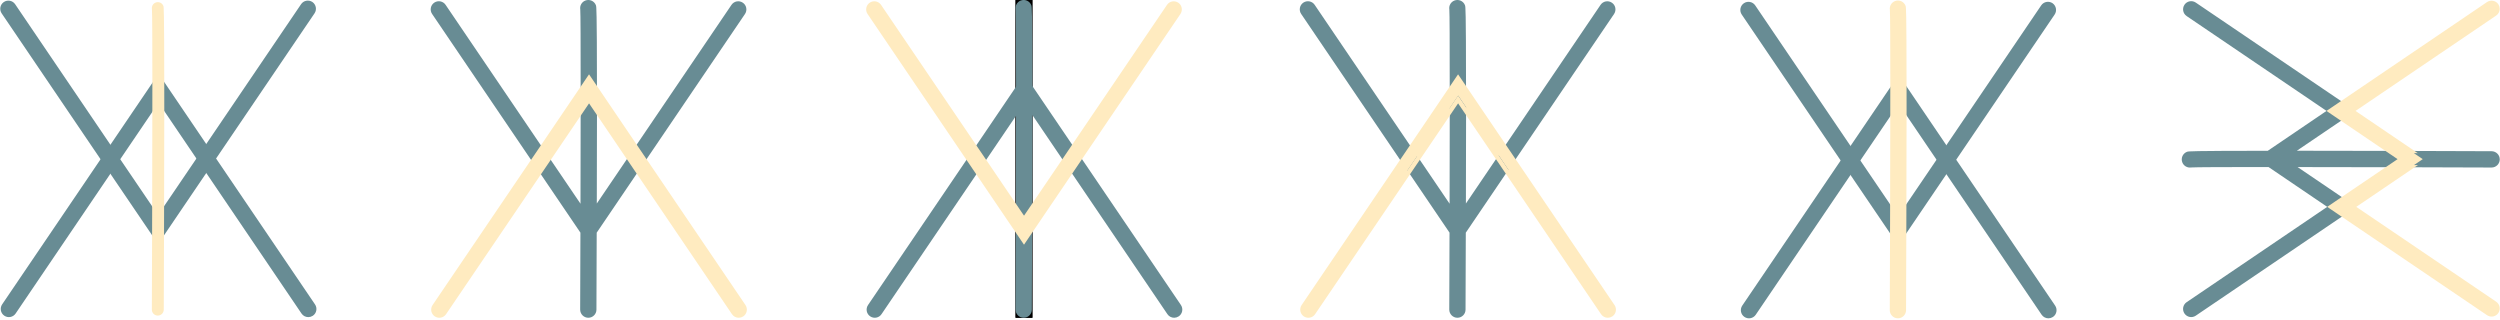
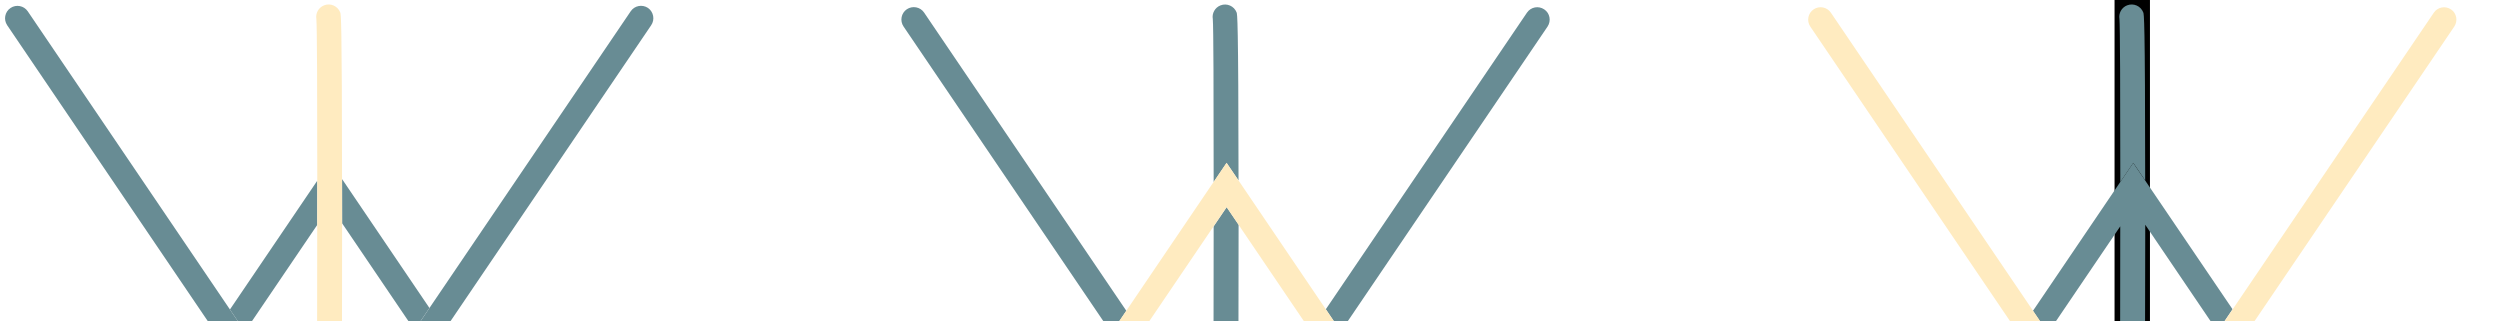
- <svg xmlns="http://www.w3.org/2000/svg" width="860" height="110" viewBox="0 0 860 110" fill="none">
-   <path d="M204.286 2.05C203.876 1 202.686 0.47 201.626 0.89C200.706 1.25 200.186 2.2 200.356 3.15C200.466 4.49 200.496 15.19 200.496 30.07L202.636 26.91L204.606 29.81C204.586 2.82 204.396 2.35 204.286 2.05Z" fill="#688C94" />
-   <path d="M204.286 2.05C203.876 1 202.686 0.47 201.626 0.89C200.706 1.25 200.186 2.2 200.356 3.15C200.466 4.49 200.496 15.19 200.496 30.07L202.636 26.91L204.606 29.81C204.586 2.82 204.396 2.35 204.286 2.05Z" stroke="#688C94" stroke-width="1.5" stroke-miterlimit="10" />
-   <path d="M705.806 108.4C705.456 108.64 705.046 108.75 704.656 108.75C703.996 108.75 703.346 108.44 702.946 107.85L669.556 58.59L672.026 54.94L706.346 105.55C706.986 106.49 706.736 107.77 705.806 108.4Z" fill="#688C94" />
-   <path d="M705.806 108.4C705.456 108.64 705.046 108.75 704.656 108.75C703.996 108.75 703.346 108.44 702.946 107.85L669.556 58.59L672.026 54.94L706.346 105.55C706.986 106.49 706.736 107.77 705.806 108.4Z" stroke="#688C94" stroke-width="1.5" stroke-miterlimit="10" />
-   <path d="M706.176 4.58L672.026 54.94L669.556 58.59L655.046 79.99C655.056 77.46 655.066 75.01 655.066 72.64L667.086 54.93L669.556 51.28L702.796 2.27C703.426 1.34 704.706 1.09 705.646 1.72C706.566 2.37 706.816 3.64 706.176 4.58Z" fill="#688C94" />
-   <path d="M706.176 4.58L672.026 54.94L669.556 58.59L655.046 79.99C655.056 77.46 655.066 75.01 655.066 72.64L667.086 54.93L669.556 51.28L702.796 2.27C703.426 1.34 704.706 1.09 705.646 1.72C706.566 2.37 706.816 3.64 706.176 4.58Z" stroke="#688C94" stroke-width="1.5" stroke-miterlimit="10" />
-   <path d="M52.356 72.32C52.346 74.75 52.346 77.18 52.336 79.6L37.976 58.44L35.506 54.79L1.186 4.17C0.556 3.23 0.796 1.96 1.736 1.32C2.676 0.69 3.946 0.93 4.586 1.87L37.986 51.13L40.456 54.78L52.356 72.32Z" fill="#688C94" />
-   <path d="M35.506 54.78L37.976 58.43L4.756 107.43C4.116 108.38 2.846 108.62 1.906 107.98C0.966 107.35 0.726 106.07 1.356 105.13L35.506 54.78Z" fill="#688C94" />
-   <path d="M35.506 54.78L37.976 58.43L4.756 107.43C4.116 108.38 2.846 108.62 1.906 107.98C0.966 107.35 0.726 106.07 1.356 105.13L35.506 54.78Z" stroke="#688C94" stroke-width="1.5" stroke-miterlimit="10" />
-   <path d="M56.515 29.59L70.945 50.88L68.475 54.53L56.525 36.9C56.525 34.26 56.525 31.83 56.515 29.59Z" fill="#688C94" />
-   <path d="M56.515 29.59L70.945 50.88L68.475 54.53L56.525 36.9C56.525 34.26 56.525 31.83 56.515 29.59Z" stroke="#688C94" stroke-width="1.5" stroke-miterlimit="10" />
-   <path d="M107.206 107.99C106.856 108.23 106.446 108.34 106.056 108.34C105.386 108.34 104.746 108.03 104.346 107.44L70.956 58.18L73.426 54.53L107.746 105.14C108.386 106.08 108.146 107.36 107.206 107.99Z" fill="#688C94" />
-   <path d="M107.206 107.99C106.856 108.23 106.446 108.34 106.056 108.34C105.386 108.34 104.746 108.03 104.346 107.44L70.956 58.18L73.426 54.53L107.746 105.14C108.386 106.08 108.146 107.36 107.206 107.99Z" stroke="#688C94" stroke-width="1.5" stroke-miterlimit="10" />
-   <path d="M52.356 72.32C52.346 74.75 52.346 77.18 52.336 79.6L37.976 58.44L35.506 54.79L1.186 4.17C0.556 3.23 0.796 1.96 1.736 1.32C2.676 0.69 3.946 0.93 4.586 1.87L37.986 51.13L40.456 54.78L52.356 72.32Z" stroke="#688C94" stroke-width="1.5" stroke-miterlimit="10" />
-   <path d="M107.575 4.17L73.425 54.53L70.955 58.18L56.445 79.58C56.455 77.05 56.465 74.6 56.465 72.23L68.485 54.52L70.955 50.87L104.195 1.86C104.825 0.93 106.095 0.68 107.045 1.31C107.975 1.96 108.215 3.23 107.575 4.17Z" fill="#688C94" />
-   <path d="M107.575 4.17L73.425 54.53L70.955 58.18L56.445 79.58C56.455 77.05 56.465 74.6 56.465 72.23L68.485 54.52L70.955 50.87L104.195 1.86C104.825 0.93 106.095 0.68 107.045 1.31C107.975 1.96 108.215 3.23 107.575 4.17Z" stroke="#688C94" stroke-width="1.5" stroke-miterlimit="10" />
-   <path d="M255.656 4.39L221.506 54.75L219.026 51.09L252.256 2.09C252.896 1.15 254.166 0.91 255.106 1.55C256.046 2.17 256.286 3.45 255.656 4.39Z" fill="#688C94" />
-   <path d="M255.656 4.39L221.506 54.75L219.026 51.09L252.256 2.09C252.896 1.15 254.166 0.91 255.106 1.55C256.046 2.17 256.286 3.45 255.656 4.39Z" stroke="#688C94" stroke-width="1.5" stroke-miterlimit="10" />
-   <path d="M634.106 55.2L636.576 58.85L603.356 107.85C602.716 108.79 601.446 109.04 600.506 108.4C599.566 107.77 599.326 106.49 599.956 105.55L634.106 55.2Z" fill="#688C94" />
-   <path d="M634.106 55.2L636.576 58.85L603.356 107.85C602.716 108.79 601.446 109.04 600.506 108.4C599.566 107.77 599.326 106.49 599.956 105.55L634.106 55.2Z" stroke="#688C94" stroke-width="1.5" stroke-miterlimit="10" />
-   <path d="M651.016 30.26C651.016 32.59 651.006 35.04 651.006 37.57L639.056 55.19L636.586 51.54L651.016 30.26Z" fill="#688C94" />
-   <path d="M651.016 30.26C651.016 32.59 651.006 35.04 651.006 37.57L639.056 55.19L636.586 51.54L651.016 30.26Z" stroke="#688C94" stroke-width="1.5" stroke-miterlimit="10" />
-   <path d="M655.116 30L669.546 51.29L667.076 54.94L655.126 37.31C655.116 34.67 655.116 32.24 655.116 30Z" fill="#688C94" />
-   <path d="M655.116 30L669.546 51.29L667.076 54.94L655.126 37.31C655.116 34.67 655.116 32.24 655.116 30Z" stroke="#688C94" stroke-width="1.5" stroke-miterlimit="10" />
-   <path d="M650.946 72.73C650.936 75.16 650.936 77.59 650.926 80.01L636.566 58.85L634.096 55.2L599.776 4.58C599.146 3.64 599.386 2.37 600.326 1.73C601.266 1.1 602.536 1.34 603.176 2.28L636.576 51.54L639.046 55.19L650.946 72.73Z" fill="#688C94" />
-   <path d="M650.946 72.73C650.936 75.16 650.936 77.59 650.926 80.01L636.566 58.85L634.096 55.2L599.776 4.58C599.146 3.64 599.386 2.37 600.326 1.73C601.266 1.1 602.536 1.34 603.176 2.28L636.576 51.54L639.046 55.19L650.946 72.73Z" stroke="#688C94" stroke-width="1.5" stroke-miterlimit="10" />
-   <path d="M219.026 58.41L204.516 79.81C204.496 87.85 204.466 96.72 204.426 106.52C204.426 107.64 203.506 108.56 202.376 108.56H202.366C201.236 108.55 200.326 107.63 200.326 106.5C200.356 98.24 200.396 89.11 200.416 79.8L186.076 58.65L188.556 55L200.436 72.52C200.466 60.32 200.496 48.11 200.496 37.39L202.646 34.22L204.616 37.12C204.606 46.27 204.596 57.84 204.546 72.46L216.556 54.75L219.026 58.41Z" fill="#688C94" />
-   <path d="M219.026 58.41L204.516 79.81C204.496 87.85 204.466 96.72 204.426 106.52C204.426 107.64 203.506 108.56 202.376 108.56H202.366C201.236 108.55 200.326 107.63 200.326 106.5C200.356 98.24 200.396 89.11 200.416 79.8L186.076 58.65L188.556 55L200.436 72.52C200.466 60.32 200.496 48.11 200.496 37.39L202.646 34.22L204.616 37.12C204.606 46.27 204.596 57.84 204.546 72.46L216.556 54.75L219.026 58.41Z" stroke="#688C94" stroke-width="1.5" stroke-miterlimit="10" />
-   <path d="M186.066 51.34L183.586 54.99L149.266 4.38C148.626 3.44 148.876 2.16 149.806 1.53C150.746 0.9 152.026 1.14 152.656 2.07L186.066 51.34Z" fill="#688C94" />
-   <path d="M186.066 51.34L183.586 54.99L149.266 4.38C148.626 3.44 148.876 2.16 149.806 1.53C150.746 0.9 152.026 1.14 152.656 2.07L186.066 51.34Z" stroke="#688C94" stroke-width="1.5" stroke-miterlimit="10" />
-   <path d="M503.246 2.05C502.836 1 501.646 0.47 500.586 0.89C499.666 1.25 499.146 2.2 499.316 3.15C499.426 4.49 499.456 15.19 499.456 30.07L501.596 26.91L503.566 29.81C503.556 2.82 503.366 2.35 503.246 2.05Z" fill="#688C94" />
-   <path d="M52.415 29.85C52.415 32.18 52.405 34.63 52.405 37.16L40.455 54.78L37.985 51.13L52.415 29.85Z" fill="#688C94" />
-   <path d="M52.415 29.85C52.415 32.18 52.405 34.63 52.405 37.16L40.455 54.78L37.985 51.13L52.415 29.85Z" stroke="#688C94" stroke-width="1.5" stroke-miterlimit="10" />
-   <path d="M503.246 2.05C502.836 1 501.646 0.47 500.586 0.89C499.666 1.25 499.146 2.2 499.316 3.15C499.426 4.49 499.456 15.19 499.456 30.07L501.596 26.91L503.566 29.81C503.556 2.82 503.366 2.35 503.246 2.05Z" stroke="#688C94" stroke-width="1.5" stroke-miterlimit="10" />
-   <path d="M485.026 51.34L482.546 54.99L448.226 4.38C447.586 3.44 447.836 2.16 448.766 1.53C449.716 0.9 450.986 1.14 451.616 2.07L485.026 51.34Z" fill="#688C94" />
-   <path d="M485.026 51.34L482.546 54.99L448.226 4.38C447.586 3.44 447.836 2.16 448.766 1.53C449.716 0.9 450.986 1.14 451.616 2.07L485.026 51.34Z" stroke="#688C94" stroke-width="1.5" stroke-miterlimit="10" />
-   <path d="M554.616 4.39L520.466 54.75L517.986 51.09L551.216 2.09C551.856 1.15 553.126 0.91 554.066 1.55C555.016 2.17 555.246 3.45 554.616 4.39Z" fill="#688C94" />
-   <path d="M554.616 4.39L520.466 54.75L517.986 51.09L551.216 2.09C551.856 1.15 553.126 0.91 554.066 1.55C555.016 2.17 555.246 3.45 554.616 4.39Z" stroke="#688C94" stroke-width="1.5" stroke-miterlimit="10" />
-   <path d="M56.515 37.12C56.515 46.27 56.495 57.84 56.445 72.46C56.445 74.82 56.435 77.28 56.425 79.81C56.395 87.85 56.375 96.72 56.335 106.52C56.325 107.65 55.405 108.56 54.285 108.56H54.275C53.145 108.56 52.225 107.63 52.235 106.5C52.265 98.25 52.305 89.13 52.325 79.82C52.335 77.4 52.335 74.97 52.345 72.54C52.375 60.32 52.405 48.09 52.405 37.37C52.405 34.84 52.415 32.39 52.415 30.06C52.415 15.17 52.375 4.48 52.265 3.14C52.105 2.2 52.615 1.24 53.545 0.88C54.595 0.46 55.785 0.99 56.205 2.05C56.325 2.35 56.495 2.81 56.505 29.81C56.515 32.05 56.515 34.48 56.515 37.12Z" fill="#FFEBC0" />
-   <path d="M655.115 37.31C655.115 46.46 655.096 58.03 655.046 72.65C655.046 75.01 655.035 77.47 655.025 80C654.995 88.04 654.975 96.91 654.935 106.71C654.925 107.84 654.005 108.75 652.885 108.75H652.875C651.745 108.75 650.825 107.82 650.835 106.69C650.865 98.44 650.905 89.32 650.925 80.01C650.935 77.59 650.935 75.16 650.945 72.73C650.975 60.51 651.005 48.28 651.005 37.56C651.005 35.03 651.015 32.59 651.015 30.25C651.015 15.36 650.975 4.67 650.865 3.33C650.695 2.4 651.215 1.43 652.145 1.07C653.195 0.65 654.385 1.18 654.805 2.24C654.915 2.54 655.096 3 655.106 30C655.116 32.24 655.115 34.67 655.115 37.31Z" fill="#FFEBC0" />
-   <path d="M655.115 37.31C655.115 46.46 655.096 58.03 655.046 72.65C655.046 75.01 655.035 77.47 655.025 80C654.995 88.04 654.975 96.91 654.935 106.71C654.925 107.84 654.005 108.75 652.885 108.75H652.875C651.745 108.75 650.825 107.82 650.835 106.69C650.865 98.44 650.905 89.32 650.925 80.01C650.935 77.59 650.935 75.16 650.945 72.73C650.975 60.51 651.005 48.28 651.005 37.56C651.005 35.03 651.015 32.59 651.015 30.25C651.015 15.36 650.975 4.67 650.865 3.33C650.695 2.4 651.215 1.43 652.145 1.07C653.195 0.65 654.385 1.18 654.805 2.24C654.915 2.54 655.096 3 655.106 30C655.116 32.24 655.115 34.67 655.115 37.31Z" stroke="#FFEBC0" stroke-width="1.5" stroke-miterlimit="10" />
-   <path d="M801.655 38.16L805.315 40.64L787.675 52.6C796.835 52.6 808.405 52.62 823.035 52.66L826.105 54.75L823.115 56.78C810.895 56.75 798.655 56.72 787.925 56.72L805.565 68.68L801.905 71.16L780.605 56.71C765.715 56.71 755.015 56.75 753.675 56.86C752.735 57.03 751.775 56.51 751.415 55.59C750.995 54.53 751.525 53.34 752.575 52.93C752.875 52.81 753.345 52.63 780.345 52.62L801.655 38.16Z" fill="#688C94" />
-   <path d="M801.655 38.16L805.315 40.64L787.675 52.6C796.835 52.6 808.405 52.62 823.035 52.66L826.105 54.75L823.115 56.78C810.895 56.75 798.655 56.72 787.925 56.72L805.565 68.68L801.905 71.16L780.605 56.71C765.715 56.71 755.015 56.75 753.675 56.86C752.735 57.03 751.775 56.51 751.415 55.59C750.995 54.53 751.525 53.34 752.575 52.93C752.875 52.81 753.345 52.63 780.345 52.62L801.655 38.16Z" stroke="#688C94" stroke-width="1.5" stroke-miterlimit="10" />
-   <path d="M801.905 71.16L805.565 73.64L754.925 107.97C753.985 108.61 752.715 108.37 752.075 107.42C751.445 106.48 751.685 105.21 752.625 104.57L801.905 71.16Z" fill="#688C94" />
-   <path d="M801.905 71.16L805.565 73.64L754.925 107.97C753.985 108.61 752.715 108.37 752.075 107.42C751.445 106.48 751.685 105.21 752.625 104.57L801.905 71.16Z" stroke="#688C94" stroke-width="1.5" stroke-miterlimit="10" />
-   <path d="M754.925 1.51L805.325 35.67L801.665 38.15L752.635 4.91C751.685 4.27 751.455 3 752.085 2.05C752.715 1.12 753.985 0.87 754.925 1.51Z" fill="#688C94" />
-   <path d="M754.925 1.51L805.325 35.67L801.665 38.15L752.635 4.91C751.685 4.27 751.455 3 752.085 2.05C752.715 1.12 753.985 0.87 754.925 1.51Z" stroke="#688C94" stroke-width="1.5" stroke-miterlimit="10" />
-   <path d="M255.275 108.21C254.925 108.45 254.515 108.56 254.125 108.56C253.465 108.56 252.815 108.24 252.425 107.66L219.025 58.4L216.545 54.74L204.605 37.12L202.635 34.22L200.485 37.39L188.545 55L186.065 58.65L152.825 107.66C152.195 108.6 150.915 108.84 149.975 108.21C149.035 107.57 148.795 106.3 149.435 105.35L183.585 54.99L186.065 51.34L200.485 30.06L202.625 26.9L204.595 29.8L219.015 51.08L221.495 54.74L255.815 105.35C256.455 106.29 256.205 107.57 255.275 108.21Z" fill="#FFEBC0" />
-   <path d="M255.275 108.21C254.925 108.45 254.515 108.56 254.125 108.56C253.465 108.56 252.815 108.24 252.425 107.66L219.025 58.4L216.545 54.74L204.605 37.12L202.635 34.22L200.485 37.39L188.545 55L186.065 58.65L152.825 107.66C152.195 108.6 150.915 108.84 149.975 108.21C149.035 107.57 148.795 106.3 149.435 105.35L183.585 54.99L186.065 51.34L200.485 30.06L202.625 26.9L204.595 29.8L219.015 51.08L221.495 54.74L255.815 105.35C256.455 106.29 256.205 107.57 255.275 108.21Z" stroke="#FFEBC0" stroke-width="1.5" stroke-miterlimit="10" />
-   <path d="M355.145 0H349.355V109.31H355.145V0Z" fill="black" />
-   <path d="M352.245 82.84L350.195 79.81C350.175 89.12 350.135 98.25 350.105 106.51C350.105 107.64 351.015 108.56 352.145 108.56H352.155C353.285 108.56 354.205 107.65 354.205 106.52C354.245 96.73 354.275 87.85 354.295 79.82L352.245 82.84ZM354.065 2.05C353.655 0.99 352.465 0.47 351.405 0.88C350.475 1.24 349.965 2.2 350.135 3.15C350.235 4.49 350.275 15.18 350.275 30.07L352.415 26.91L354.385 29.81C354.375 2.82 354.185 2.35 354.065 2.05Z" fill="#688C94" />
-   <path d="M355.145 0H349.355V109.31H355.145V0Z" fill="black" />
-   <path d="M352.245 82.84L350.195 79.81C350.175 89.12 350.135 98.25 350.105 106.51C350.105 107.64 351.015 108.56 352.145 108.56H352.155C353.285 108.56 354.205 107.65 354.205 106.52C354.245 96.73 354.275 87.85 354.295 79.82L352.245 82.84ZM354.065 2.05C353.655 0.99 352.465 0.47 351.405 0.88C350.475 1.24 349.965 2.2 350.135 3.15C350.235 4.49 350.275 15.18 350.275 30.07L352.415 26.91L354.385 29.81C354.375 2.82 354.185 2.35 354.065 2.05Z" stroke="#688C94" stroke-width="1.5" stroke-miterlimit="10" />
-   <path d="M830.375 52.68C838.425 52.71 847.305 52.73 857.115 52.77C858.245 52.78 859.166 53.7 859.166 54.82V54.83C859.156 55.96 858.236 56.88 857.106 56.88C848.846 56.85 839.726 56.81 830.406 56.79L833.425 54.74L830.375 52.68Z" stroke="#688C94" stroke-width="1.5" stroke-miterlimit="10" />
-   <path d="M352.245 82.84L350.195 79.81C350.175 89.12 350.135 98.25 350.105 106.51C350.105 107.64 351.015 108.56 352.145 108.56H352.155C353.285 108.56 354.205 107.65 354.205 106.52C354.245 96.73 354.275 87.85 354.295 79.82L352.245 82.84ZM354.065 2.05C353.655 0.99 352.465 0.47 351.405 0.88C350.475 1.24 349.965 2.2 350.135 3.15C350.235 4.49 350.275 15.18 350.275 30.07L352.415 26.91L354.385 29.81C354.375 2.82 354.185 2.35 354.065 2.05Z" fill="#688C94" />
-   <path d="M333.375 55L335.855 58.65L302.615 107.66C301.985 108.6 300.715 108.84 299.765 108.2C298.825 107.57 298.585 106.29 299.225 105.35L333.375 55Z" fill="#688C94" />
-   <path d="M333.375 55L335.855 58.65L302.615 107.66C301.985 108.6 300.715 108.84 299.765 108.2C298.825 107.57 298.585 106.29 299.225 105.35L333.375 55Z" stroke="#688C94" stroke-width="1.5" stroke-miterlimit="10" />
-   <path d="M368.816 51.09L366.336 54.75L354.396 37.13C354.386 46.28 354.366 57.85 354.326 72.47L352.246 75.53L350.206 72.53C350.236 60.32 350.266 48.11 350.266 37.39L338.326 55L335.846 51.35L350.266 30.07L352.406 26.91L354.376 29.81L368.816 51.09Z" fill="#688C94" />
-   <path d="M368.816 51.09L366.336 54.75L354.396 37.13C354.386 46.28 354.366 57.85 354.326 72.47L352.246 75.53L350.206 72.53C350.236 60.32 350.266 48.11 350.266 37.39L338.326 55L335.846 51.35L350.266 30.07L352.406 26.91L354.376 29.81L368.816 51.09Z" stroke="#688C94" stroke-width="1.5" stroke-miterlimit="10" />
-   <path d="M405.066 108.2C404.716 108.44 404.306 108.55 403.916 108.56C403.256 108.56 402.606 108.24 402.216 107.66L368.816 58.4L371.296 54.74L405.616 105.35C406.246 106.29 406.006 107.57 405.066 108.2Z" fill="#688C94" />
-   <path d="M405.066 108.2C404.716 108.44 404.306 108.55 403.916 108.56C403.256 108.56 402.606 108.24 402.216 107.66L368.816 58.4L371.296 54.74L405.616 105.35C406.246 106.29 406.006 107.57 405.066 108.2Z" stroke="#688C94" stroke-width="1.5" stroke-miterlimit="10" />
-   <path d="M405.446 4.39L371.296 54.75L368.816 58.41L354.306 79.81L352.256 82.84L350.206 79.81L335.866 58.66L333.386 55.01L299.066 4.4C298.426 3.46 298.676 2.18 299.606 1.55C300.546 0.91 301.826 1.16 302.456 2.09L335.866 51.35L338.346 55L350.226 72.53L352.266 75.53L354.346 72.47L366.356 54.76L368.836 51.1L402.066 2.1C402.696 1.16 403.976 0.92 404.916 1.56C405.836 2.17 406.076 3.45 405.446 4.39Z" fill="#FFEBC0" />
-   <path d="M405.446 4.39L371.296 54.75L368.816 58.41L354.306 79.81L352.256 82.84L350.206 79.81L335.866 58.66L333.386 55.01L299.066 4.4C298.426 3.46 298.676 2.18 299.606 1.55C300.546 0.91 301.826 1.16 302.456 2.09L335.866 51.35L338.346 55L350.226 72.53L352.266 75.53L354.346 72.47L366.356 54.76L368.836 51.1L402.066 2.1C402.696 1.16 403.976 0.92 404.916 1.56C405.836 2.17 406.076 3.45 405.446 4.39Z" stroke="#FFEBC0" stroke-width="1.5" stroke-miterlimit="10" />
-   <path d="M858.805 1.88C859.045 2.23 859.156 2.64 859.156 3.04C859.156 3.7 858.845 4.34 858.255 4.74L808.966 38.16L830.375 52.68L833.425 54.74L830.406 56.79L809.226 71.16L858.255 104.4C859.205 105.04 859.435 106.31 858.805 107.26C858.165 108.2 856.896 108.44 855.956 107.8L805.555 73.64L801.896 71.16L805.555 68.68L823.106 56.78L826.096 54.75L823.026 52.66L805.305 40.64L801.646 38.16L805.305 35.68L855.945 1.34C856.895 0.7 858.165 0.95 858.805 1.88Z" fill="#FFEBC0" />
-   <path d="M858.805 1.88C859.045 2.23 859.156 2.64 859.156 3.04C859.156 3.7 858.845 4.34 858.255 4.74L808.966 38.16L830.375 52.68L833.425 54.74L830.406 56.79L809.226 71.16L858.255 104.4C859.205 105.04 859.435 106.31 858.805 107.26C858.165 108.2 856.896 108.44 855.956 107.8L805.555 73.64L801.896 71.16L805.555 68.68L823.106 56.78L826.096 54.75L823.026 52.66L805.305 40.64L801.646 38.16L805.305 35.68L855.945 1.34C856.895 0.7 858.165 0.95 858.805 1.88Z" stroke="#FFEBC0" stroke-width="1.5" stroke-miterlimit="10" />
-   <path d="M830.375 52.68C838.425 52.71 847.305 52.73 857.115 52.77C858.245 52.78 859.166 53.7 859.166 54.82V54.83C859.156 55.96 858.236 56.88 857.106 56.88C848.846 56.85 839.726 56.81 830.406 56.79L833.425 54.74L830.375 52.68Z" fill="#688C94" />
-   <path d="M554.236 108.21C553.886 108.45 553.476 108.56 553.086 108.56C552.426 108.56 551.786 108.24 551.386 107.66L517.986 58.4L515.506 54.74L503.556 37.12L501.586 34.22L499.436 37.39L487.496 55L485.016 58.65L451.776 107.66C451.146 108.6 449.876 108.84 448.926 108.21C447.996 107.57 447.746 106.3 448.386 105.35L482.536 54.99L485.016 51.34L499.436 30.06L501.576 26.9L503.546 29.8L517.966 51.08L520.446 54.74L554.766 105.35C555.426 106.29 555.176 107.57 554.236 108.21Z" fill="#FFEBC0" />
-   <path d="M517.996 58.41L503.486 79.81C503.466 87.85 503.436 96.72 503.396 106.52C503.396 107.64 502.476 108.56 501.346 108.56H501.336C500.206 108.55 499.296 107.63 499.296 106.5C499.326 98.24 499.366 89.11 499.386 79.8L485.046 58.65L487.526 55L499.406 72.52C499.436 60.32 499.466 48.11 499.466 37.39L501.616 34.22L503.586 37.12C503.576 46.27 503.556 57.84 503.516 72.46L515.526 54.75L517.996 58.41Z" fill="#688C94" />
-   <path d="M517.996 58.41L503.486 79.81C503.466 87.85 503.436 96.72 503.396 106.52C503.396 107.64 502.476 108.56 501.346 108.56H501.336C500.206 108.55 499.296 107.63 499.296 106.5C499.326 98.24 499.366 89.11 499.386 79.8L485.046 58.65L487.526 55L499.406 72.52C499.436 60.32 499.466 48.11 499.466 37.39L501.616 34.22L503.586 37.12C503.576 46.27 503.556 57.84 503.516 72.46L515.526 54.75L517.996 58.41Z" stroke="#688C94" stroke-width="1.5" stroke-miterlimit="10" />
-   <path d="M554.236 108.21C553.886 108.45 553.476 108.56 553.086 108.56C552.426 108.56 551.786 108.24 551.386 107.66L517.986 58.4L515.506 54.74L503.556 37.12L501.586 34.22L499.436 37.39L487.496 55L485.016 58.65L451.776 107.66C451.146 108.6 449.876 108.84 448.926 108.21C447.996 107.57 447.746 106.3 448.386 105.35L482.536 54.99L485.016 51.34L499.436 30.06L501.576 26.9L503.546 29.8L517.966 51.08L520.446 54.74L554.766 105.35C555.426 106.29 555.176 107.57 554.236 108.21Z" stroke="#FFEBC0" stroke-width="1.5" stroke-miterlimit="10" />
+ <svg width="413" height="53">
+   <g style="fill:black;fill-opacity:1;stroke:none;stroke-width:1;stroke-opacity:0;fill-rule:nonzero;">
+     <g style="fill:black;fill-opacity:1;stroke:none;stroke-width:1;stroke-opacity:0;fill-rule:nonzero;fill:none;">
+       <g style="fill:#688C94;">
+         <g style="">
+           <path d="M204.286 2.05C203.876 1 202.686 0.47 201.626 0.89C200.706 1.25 200.186 2.2 200.356 3.15C200.466 4.49 200.496 15.19 200.496 30.07L202.636 26.91L204.606 29.81C204.586 2.82 204.396 2.35 204.286 2.05Z" />
+         </g>
+       </g>
+       <g style="stroke:#688C94;stroke-width:1.5;stroke-miterlimit:10;">
+         <g style="">
+           <path d="M204.286 2.05C203.876 1 202.686 0.47 201.626 0.89C200.706 1.25 200.186 2.2 200.356 3.15C200.466 4.49 200.496 15.19 200.496 30.07L202.636 26.91L204.606 29.81C204.586 2.82 204.396 2.35 204.286 2.05Z" />
+         </g>
+       </g>
+       <g style="fill:#688C94;">
+         <g style="">
+           <path d="M705.806 108.4C705.456 108.64 705.046 108.75 704.656 108.75C703.996 108.75 703.346 108.44 702.946 107.85L669.556 58.59L672.026 54.94L706.346 105.55C706.986 106.49 706.736 107.77 705.806 108.4Z" />
+         </g>
+       </g>
+       <g style="stroke:#688C94;stroke-width:1.5;stroke-miterlimit:10;">
+         <g style="">
+           <path d="M705.806 108.4C705.456 108.64 705.046 108.75 704.656 108.75C703.996 108.75 703.346 108.44 702.946 107.85L669.556 58.59L672.026 54.94L706.346 105.55C706.986 106.49 706.736 107.77 705.806 108.4Z" />
+         </g>
+       </g>
+       <g style="fill:#688C94;">
+         <g style="">
+           <path d="M706.176 4.58L672.026 54.94L669.556 58.59L655.046 79.99C655.056 77.46 655.066 75.01 655.066 72.64L667.086 54.93L669.556 51.28L702.796 2.27C703.426 1.34 704.706 1.09 705.646 1.72C706.566 2.37 706.816 3.64 706.176 4.58Z" />
+         </g>
+       </g>
+       <g style="stroke:#688C94;stroke-width:1.5;stroke-miterlimit:10;">
+         <g style="">
+           <path d="M706.176 4.58L672.026 54.94L669.556 58.59L655.046 79.99C655.056 77.46 655.066 75.01 655.066 72.64L667.086 54.93L669.556 51.28L702.796 2.27C703.426 1.34 704.706 1.09 705.646 1.72C706.566 2.37 706.816 3.64 706.176 4.58Z" />
+         </g>
+       </g>
+       <g style="fill:#688C94;">
+         <g style="">
+           <path d="M52.356 72.32C52.346 74.75 52.346 77.18 52.336 79.6L37.976 58.44L35.506 54.79L1.186 4.17C0.556 3.23 0.796 1.96 1.736 1.32C2.676 0.69 3.946 0.93 4.586 1.87L37.986 51.13L40.456 54.78L52.356 72.32Z" />
+         </g>
+       </g>
+       <g style="fill:#688C94;">
+         <g style="">
+           <path d="M35.506 54.78L37.976 58.43L4.756 107.43C4.116 108.38 2.846 108.62 1.906 107.98C0.966 107.35 0.726 106.07 1.356 105.13L35.506 54.78Z" />
+         </g>
+       </g>
+       <g style="stroke:#688C94;stroke-width:1.5;stroke-miterlimit:10;">
+         <g style="">
+           <path d="M35.506 54.78L37.976 58.43L4.756 107.43C4.116 108.38 2.846 108.62 1.906 107.98C0.966 107.35 0.726 106.07 1.356 105.13L35.506 54.78Z" />
+         </g>
+       </g>
+       <g style="fill:#688C94;">
+         <g style="">
+           <path d="M56.515 29.59L70.945 50.88L68.475 54.53L56.525 36.9C56.525 34.26 56.525 31.83 56.515 29.59Z" />
+         </g>
+       </g>
+       <g style="stroke:#688C94;stroke-width:1.5;stroke-miterlimit:10;">
+         <g style="">
+           <path d="M56.515 29.59L70.945 50.88L68.475 54.53L56.525 36.9C56.525 34.26 56.525 31.83 56.515 29.59Z" />
+         </g>
+       </g>
+       <g style="fill:#688C94;">
+         <g style="">
+           <path d="M107.206 107.99C106.856 108.23 106.446 108.34 106.056 108.34C105.386 108.34 104.746 108.03 104.346 107.44L70.956 58.18L73.426 54.53L107.746 105.14C108.386 106.08 108.146 107.36 107.206 107.99Z" />
+         </g>
+       </g>
+       <g style="stroke:#688C94;stroke-width:1.5;stroke-miterlimit:10;">
+         <g style="">
+           <path d="M107.206 107.99C106.856 108.23 106.446 108.34 106.056 108.34C105.386 108.34 104.746 108.03 104.346 107.44L70.956 58.18L73.426 54.53L107.746 105.14C108.386 106.08 108.146 107.36 107.206 107.99Z" />
+         </g>
+       </g>
+       <g style="stroke:#688C94;stroke-width:1.5;stroke-miterlimit:10;">
+         <g style="">
+           <path d="M52.356 72.32C52.346 74.75 52.346 77.18 52.336 79.6L37.976 58.44L35.506 54.79L1.186 4.17C0.556 3.23 0.796 1.96 1.736 1.32C2.676 0.69 3.946 0.93 4.586 1.87L37.986 51.13L40.456 54.78L52.356 72.32Z" />
+         </g>
+       </g>
+       <g style="fill:#688C94;">
+         <g style="">
+           <path d="M107.575 4.17L73.425 54.53L70.955 58.18L56.445 79.58C56.455 77.05 56.465 74.6 56.465 72.23L68.485 54.52L70.955 50.87L104.195 1.86C104.825 0.93 106.095 0.68 107.045 1.31C107.975 1.96 108.215 3.23 107.575 4.17Z" />
+         </g>
+       </g>
+       <g style="stroke:#688C94;stroke-width:1.5;stroke-miterlimit:10;">
+         <g style="">
+           <path d="M107.575 4.17L73.425 54.53L70.955 58.18L56.445 79.58C56.455 77.05 56.465 74.6 56.465 72.23L68.485 54.52L70.955 50.87L104.195 1.86C104.825 0.93 106.095 0.68 107.045 1.31C107.975 1.96 108.215 3.23 107.575 4.17Z" />
+         </g>
+       </g>
+       <g style="fill:#688C94;">
+         <g style="">
+           <path d="M255.656 4.39L221.506 54.75L219.026 51.09L252.256 2.09C252.896 1.15 254.166 0.91 255.106 1.55C256.046 2.17 256.286 3.45 255.656 4.39Z" />
+         </g>
+       </g>
+       <g style="stroke:#688C94;stroke-width:1.5;stroke-miterlimit:10;">
+         <g style="">
+           <path d="M255.656 4.39L221.506 54.75L219.026 51.09L252.256 2.09C252.896 1.15 254.166 0.91 255.106 1.55C256.046 2.17 256.286 3.45 255.656 4.39Z" />
+         </g>
+       </g>
+       <g style="fill:#688C94;">
+         <g style="">
+           <path d="M634.106 55.2L636.576 58.85L603.356 107.85C602.716 108.79 601.446 109.04 600.506 108.4C599.566 107.77 599.326 106.49 599.956 105.55L634.106 55.2Z" />
+         </g>
+       </g>
+       <g style="stroke:#688C94;stroke-width:1.5;stroke-miterlimit:10;">
+         <g style="">
+           <path d="M634.106 55.2L636.576 58.85L603.356 107.85C602.716 108.79 601.446 109.04 600.506 108.4C599.566 107.77 599.326 106.49 599.956 105.55L634.106 55.2Z" />
+         </g>
+       </g>
+       <g style="fill:#688C94;">
+         <g style="">
+           <path d="M651.016 30.26C651.016 32.59 651.006 35.04 651.006 37.57L639.056 55.19L636.586 51.54L651.016 30.26Z" />
+         </g>
+       </g>
+       <g style="stroke:#688C94;stroke-width:1.5;stroke-miterlimit:10;">
+         <g style="">
+           <path d="M651.016 30.26C651.016 32.59 651.006 35.04 651.006 37.57L639.056 55.19L636.586 51.54L651.016 30.26Z" />
+         </g>
+       </g>
+       <g style="fill:#688C94;">
+         <g style="">
+           <path d="M655.116 30L669.546 51.29L667.076 54.94L655.126 37.31C655.116 34.67 655.116 32.24 655.116 30Z" />
+         </g>
+       </g>
+       <g style="stroke:#688C94;stroke-width:1.5;stroke-miterlimit:10;">
+         <g style="">
+           <path d="M655.116 30L669.546 51.29L667.076 54.94L655.126 37.31C655.116 34.67 655.116 32.24 655.116 30Z" />
+         </g>
+       </g>
+       <g style="fill:#688C94;">
+         <g style="">
+           <path d="M650.946 72.73C650.936 75.16 650.936 77.59 650.926 80.01L636.566 58.85L634.096 55.2L599.776 4.58C599.146 3.64 599.386 2.37 600.326 1.73C601.266 1.1 602.536 1.34 603.176 2.28L636.576 51.54L639.046 55.19L650.946 72.73Z" />
+         </g>
+       </g>
+       <g style="stroke:#688C94;stroke-width:1.5;stroke-miterlimit:10;">
+         <g style="">
+           <path d="M650.946 72.73C650.936 75.16 650.936 77.59 650.926 80.01L636.566 58.85L634.096 55.2L599.776 4.58C599.146 3.64 599.386 2.37 600.326 1.73C601.266 1.1 602.536 1.34 603.176 2.28L636.576 51.54L639.046 55.19L650.946 72.73Z" />
+         </g>
+       </g>
+       <g style="fill:#688C94;">
+         <g style="">
+           <path d="M219.026 58.41L204.516 79.81C204.496 87.85 204.466 96.72 204.426 106.52C204.426 107.64 203.506 108.56 202.376 108.56H202.366C201.236 108.55 200.326 107.63 200.326 106.5C200.356 98.24 200.396 89.11 200.416 79.8L186.076 58.65L188.556 55L200.436 72.52C200.466 60.32 200.496 48.11 200.496 37.39L202.646 34.22L204.616 37.12C204.606 46.27 204.596 57.84 204.546 72.46L216.556 54.75L219.026 58.41Z" />
+         </g>
+       </g>
+       <g style="stroke:#688C94;stroke-width:1.5;stroke-miterlimit:10;">
+         <g style="">
+           <path d="M219.026 58.41L204.516 79.81C204.496 87.85 204.466 96.72 204.426 106.52C204.426 107.64 203.506 108.56 202.376 108.56H202.366C201.236 108.55 200.326 107.63 200.326 106.5C200.356 98.24 200.396 89.11 200.416 79.8L186.076 58.65L188.556 55L200.436 72.52C200.466 60.32 200.496 48.11 200.496 37.39L202.646 34.22L204.616 37.12C204.606 46.27 204.596 57.84 204.546 72.46L216.556 54.75L219.026 58.41Z" />
+         </g>
+       </g>
+       <g style="fill:#688C94;">
+         <g style="">
+           <path d="M186.066 51.34L183.586 54.99L149.266 4.38C148.626 3.44 148.876 2.16 149.806 1.53C150.746 0.9 152.026 1.14 152.656 2.07L186.066 51.34Z" />
+         </g>
+       </g>
+       <g style="stroke:#688C94;stroke-width:1.5;stroke-miterlimit:10;">
+         <g style="">
+           <path d="M186.066 51.34L183.586 54.99L149.266 4.38C148.626 3.44 148.876 2.16 149.806 1.53C150.746 0.9 152.026 1.14 152.656 2.07L186.066 51.34Z" />
+         </g>
+       </g>
+       <g style="fill:#688C94;">
+         <g style="">
+           <path d="M503.246 2.05C502.836 1 501.646 0.47 500.586 0.89C499.666 1.25 499.146 2.2 499.316 3.15C499.426 4.49 499.456 15.19 499.456 30.07L501.596 26.91L503.566 29.81C503.556 2.82 503.366 2.35 503.246 2.05Z" />
+         </g>
+       </g>
+       <g style="fill:#688C94;">
+         <g style="">
+           <path d="M52.415 29.85C52.415 32.18 52.405 34.63 52.405 37.16L40.455 54.78L37.985 51.13L52.415 29.85Z" />
+         </g>
+       </g>
+       <g style="stroke:#688C94;stroke-width:1.5;stroke-miterlimit:10;">
+         <g style="">
+           <path d="M52.415 29.85C52.415 32.18 52.405 34.63 52.405 37.16L40.455 54.78L37.985 51.13L52.415 29.85Z" />
+         </g>
+       </g>
+       <g style="stroke:#688C94;stroke-width:1.5;stroke-miterlimit:10;">
+         <g style="">
+           <path d="M503.246 2.05C502.836 1 501.646 0.47 500.586 0.89C499.666 1.25 499.146 2.2 499.316 3.15C499.426 4.49 499.456 15.19 499.456 30.07L501.596 26.91L503.566 29.81C503.556 2.82 503.366 2.35 503.246 2.05Z" />
+         </g>
+       </g>
+       <g style="fill:#688C94;">
+         <g style="">
+           <path d="M485.026 51.34L482.546 54.99L448.226 4.38C447.586 3.44 447.836 2.16 448.766 1.53C449.716 0.9 450.986 1.14 451.616 2.07L485.026 51.34Z" />
+         </g>
+       </g>
+       <g style="stroke:#688C94;stroke-width:1.5;stroke-miterlimit:10;">
+         <g style="">
+           <path d="M485.026 51.34L482.546 54.99L448.226 4.38C447.586 3.44 447.836 2.16 448.766 1.53C449.716 0.9 450.986 1.14 451.616 2.07L485.026 51.34Z" />
+         </g>
+       </g>
+       <g style="fill:#688C94;">
+         <g style="">
+           <path d="M554.616 4.39L520.466 54.75L517.986 51.09L551.216 2.09C551.856 1.15 553.126 0.91 554.066 1.55C555.016 2.17 555.246 3.45 554.616 4.39Z" />
+         </g>
+       </g>
+       <g style="stroke:#688C94;stroke-width:1.5;stroke-miterlimit:10;">
+         <g style="">
+           <path d="M554.616 4.39L520.466 54.75L517.986 51.09L551.216 2.09C551.856 1.15 553.126 0.91 554.066 1.55C555.016 2.17 555.246 3.45 554.616 4.39Z" />
+         </g>
+       </g>
+       <g style="fill:#FFEBC0;">
+         <g style="">
+           <path d="M56.515 37.12C56.515 46.27 56.495 57.84 56.445 72.46C56.445 74.82 56.435 77.28 56.425 79.81C56.395 87.85 56.375 96.72 56.335 106.52C56.325 107.65 55.405 108.56 54.285 108.56H54.275C53.145 108.56 52.225 107.63 52.235 106.5C52.265 98.25 52.305 89.13 52.325 79.82C52.335 77.4 52.335 74.97 52.345 72.54C52.375 60.32 52.405 48.09 52.405 37.37C52.405 34.84 52.415 32.39 52.415 30.06C52.415 15.17 52.375 4.48 52.265 3.14C52.105 2.2 52.615 1.24 53.545 0.88C54.595 0.46 55.785 0.99 56.205 2.05C56.325 2.35 56.495 2.81 56.505 29.81C56.515 32.05 56.515 34.48 56.515 37.12Z" />
+         </g>
+       </g>
+       <g style="fill:#FFEBC0;">
+         <g style="">
+           <path d="M655.115 37.31C655.115 46.46 655.096 58.03 655.046 72.65C655.046 75.01 655.035 77.47 655.025 80C654.995 88.04 654.975 96.91 654.935 106.71C654.925 107.84 654.005 108.75 652.885 108.75H652.875C651.745 108.75 650.825 107.82 650.835 106.69C650.865 98.44 650.905 89.32 650.925 80.01C650.935 77.59 650.935 75.16 650.945 72.73C650.975 60.51 651.005 48.28 651.005 37.56C651.005 35.03 651.015 32.59 651.015 30.25C651.015 15.36 650.975 4.67 650.865 3.33C650.695 2.4 651.215 1.43 652.145 1.07C653.195 0.65 654.385 1.18 654.805 2.24C654.915 2.54 655.096 3 655.106 30C655.116 32.24 655.115 34.67 655.115 37.31Z" />
+         </g>
+       </g>
+       <g style="stroke:#FFEBC0;stroke-width:1.5;stroke-miterlimit:10;">
+         <g style="">
+           <path d="M655.115 37.31C655.115 46.46 655.096 58.03 655.046 72.65C655.046 75.01 655.035 77.47 655.025 80C654.995 88.04 654.975 96.91 654.935 106.71C654.925 107.84 654.005 108.75 652.885 108.75H652.875C651.745 108.75 650.825 107.82 650.835 106.69C650.865 98.44 650.905 89.32 650.925 80.01C650.935 77.59 650.935 75.16 650.945 72.73C650.975 60.51 651.005 48.28 651.005 37.56C651.005 35.03 651.015 32.59 651.015 30.25C651.015 15.36 650.975 4.67 650.865 3.33C650.695 2.4 651.215 1.43 652.145 1.07C653.195 0.65 654.385 1.18 654.805 2.24C654.915 2.54 655.096 3 655.106 30C655.116 32.24 655.115 34.67 655.115 37.31Z" />
+         </g>
+       </g>
+       <g style="fill:#688C94;">
+         <g style="">
+           <path d="M801.655 38.16L805.315 40.64L787.675 52.6C796.835 52.6 808.405 52.62 823.035 52.66L826.105 54.75L823.115 56.78C810.895 56.75 798.655 56.72 787.925 56.72L805.565 68.68L801.905 71.16L780.605 56.71C765.715 56.71 755.015 56.75 753.675 56.86C752.735 57.03 751.775 56.51 751.415 55.59C750.995 54.53 751.525 53.34 752.575 52.93C752.875 52.81 753.345 52.63 780.345 52.62L801.655 38.16Z" />
+         </g>
+       </g>
+       <g style="stroke:#688C94;stroke-width:1.5;stroke-miterlimit:10;">
+         <g style="">
+           <path d="M801.655 38.16L805.315 40.64L787.675 52.6C796.835 52.6 808.405 52.62 823.035 52.66L826.105 54.75L823.115 56.78C810.895 56.75 798.655 56.72 787.925 56.72L805.565 68.68L801.905 71.16L780.605 56.71C765.715 56.71 755.015 56.75 753.675 56.86C752.735 57.03 751.775 56.51 751.415 55.59C750.995 54.53 751.525 53.34 752.575 52.93C752.875 52.81 753.345 52.63 780.345 52.62L801.655 38.16Z" />
+         </g>
+       </g>
+       <g style="fill:#688C94;">
+         <g style="">
+           <path d="M801.905 71.16L805.565 73.64L754.925 107.97C753.985 108.61 752.715 108.37 752.075 107.42C751.445 106.48 751.685 105.21 752.625 104.57L801.905 71.16Z" />
+         </g>
+       </g>
+       <g style="stroke:#688C94;stroke-width:1.5;stroke-miterlimit:10;">
+         <g style="">
+           <path d="M801.905 71.16L805.565 73.64L754.925 107.97C753.985 108.61 752.715 108.37 752.075 107.42C751.445 106.48 751.685 105.21 752.625 104.57L801.905 71.16Z" />
+         </g>
+       </g>
+       <g style="fill:#688C94;">
+         <g style="">
+           <path d="M754.925 1.51L805.325 35.67L801.665 38.15L752.635 4.91C751.685 4.27 751.455 3 752.085 2.05C752.715 1.12 753.985 0.87 754.925 1.51Z" />
+         </g>
+       </g>
+       <g style="stroke:#688C94;stroke-width:1.5;stroke-miterlimit:10;">
+         <g style="">
+           <path d="M754.925 1.51L805.325 35.67L801.665 38.15L752.635 4.91C751.685 4.27 751.455 3 752.085 2.05C752.715 1.12 753.985 0.87 754.925 1.51Z" />
+         </g>
+       </g>
+       <g style="fill:#FFEBC0;">
+         <g style="">
+           <path d="M255.275 108.21C254.925 108.45 254.515 108.56 254.125 108.56C253.465 108.56 252.815 108.24 252.425 107.66L219.025 58.4L216.545 54.74L204.605 37.12L202.635 34.22L200.485 37.39L188.545 55L186.065 58.65L152.825 107.66C152.195 108.6 150.915 108.84 149.975 108.21C149.035 107.57 148.795 106.3 149.435 105.35L183.585 54.99L186.065 51.34L200.485 30.06L202.625 26.9L204.595 29.8L219.015 51.08L221.495 54.74L255.815 105.35C256.455 106.29 256.205 107.57 255.275 108.21Z" />
+         </g>
+       </g>
+       <g style="stroke:#FFEBC0;stroke-width:1.5;stroke-miterlimit:10;">
+         <g style="">
+           <path d="M255.275 108.21C254.925 108.45 254.515 108.56 254.125 108.56C253.465 108.56 252.815 108.24 252.425 107.66L219.025 58.4L216.545 54.74L204.605 37.12L202.635 34.22L200.485 37.39L188.545 55L186.065 58.65L152.825 107.66C152.195 108.6 150.915 108.84 149.975 108.21C149.035 107.57 148.795 106.3 149.435 105.35L183.585 54.99L186.065 51.34L200.485 30.06L202.625 26.9L204.595 29.8L219.015 51.08L221.495 54.74L255.815 105.35C256.455 106.29 256.205 107.57 255.275 108.21Z" />
+         </g>
+       </g>
+       <g style="fill:black;">
+         <g style="">
+           <path d="M355.145 0H349.355V109.31H355.145V0Z" />
+         </g>
+       </g>
+       <g style="fill:#688C94;">
+         <g style="">
+           <path d="M352.245 82.84L350.195 79.81C350.175 89.12 350.135 98.25 350.105 106.51C350.105 107.64 351.015 108.56 352.145 108.56H352.155C353.285 108.56 354.205 107.65 354.205 106.52C354.245 96.73 354.275 87.85 354.295 79.82L352.245 82.84ZM354.065 2.05C353.655 0.99 352.465 0.47 351.405 0.88C350.475 1.24 349.965 2.2 350.135 3.15C350.235 4.49 350.275 15.18 350.275 30.07L352.415 26.91L354.385 29.81C354.375 2.82 354.185 2.35 354.065 2.05Z" />
+         </g>
+       </g>
+       <g style="fill:black;">
+         <g style="">
+           <path d="M355.145 0H349.355V109.31H355.145V0Z" />
+         </g>
+       </g>
+       <g style="stroke:#688C94;stroke-width:1.5;stroke-miterlimit:10;">
+         <g style="">
+           <path d="M352.245 82.84L350.195 79.81C350.175 89.12 350.135 98.25 350.105 106.51C350.105 107.64 351.015 108.56 352.145 108.56H352.155C353.285 108.56 354.205 107.65 354.205 106.52C354.245 96.73 354.275 87.85 354.295 79.82L352.245 82.84ZM354.065 2.05C353.655 0.99 352.465 0.47 351.405 0.88C350.475 1.24 349.965 2.2 350.135 3.15C350.235 4.49 350.275 15.18 350.275 30.07L352.415 26.91L354.385 29.81C354.375 2.82 354.185 2.35 354.065 2.05Z" />
+         </g>
+       </g>
+       <g style="stroke:#688C94;stroke-width:1.5;stroke-miterlimit:10;">
+         <g style="">
+           <path d="M830.375 52.68C838.425 52.71 847.305 52.73 857.115 52.77C858.245 52.78 859.166 53.7 859.166 54.82V54.83C859.156 55.96 858.236 56.88 857.106 56.88C848.846 56.85 839.726 56.81 830.406 56.79L833.425 54.74L830.375 52.68Z" />
+         </g>
+       </g>
+       <g style="fill:#688C94;">
+         <g style="">
+           <path d="M352.245 82.84L350.195 79.81C350.175 89.12 350.135 98.25 350.105 106.51C350.105 107.64 351.015 108.56 352.145 108.56H352.155C353.285 108.56 354.205 107.65 354.205 106.52C354.245 96.73 354.275 87.85 354.295 79.82L352.245 82.84ZM354.065 2.05C353.655 0.99 352.465 0.47 351.405 0.88C350.475 1.24 349.965 2.2 350.135 3.15C350.235 4.49 350.275 15.18 350.275 30.07L352.415 26.91L354.385 29.81C354.375 2.82 354.185 2.35 354.065 2.05Z" />
+         </g>
+       </g>
+       <g style="fill:#688C94;">
+         <g style="">
+           <path d="M333.375 55L335.855 58.65L302.615 107.66C301.985 108.6 300.715 108.84 299.765 108.2C298.825 107.57 298.585 106.29 299.225 105.35L333.375 55Z" />
+         </g>
+       </g>
+       <g style="stroke:#688C94;stroke-width:1.5;stroke-miterlimit:10;">
+         <g style="">
+           <path d="M333.375 55L335.855 58.65L302.615 107.66C301.985 108.6 300.715 108.84 299.765 108.2C298.825 107.57 298.585 106.29 299.225 105.35L333.375 55Z" />
+         </g>
+       </g>
+       <g style="fill:#688C94;">
+         <g style="">
+           <path d="M368.816 51.09L366.336 54.75L354.396 37.13C354.386 46.28 354.366 57.85 354.326 72.47L352.246 75.53L350.206 72.53C350.236 60.32 350.266 48.11 350.266 37.39L338.326 55L335.846 51.35L350.266 30.07L352.406 26.91L354.376 29.81L368.816 51.09Z" />
+         </g>
+       </g>
+       <g style="stroke:#688C94;stroke-width:1.5;stroke-miterlimit:10;">
+         <g style="">
+           <path d="M368.816 51.09L366.336 54.75L354.396 37.13C354.386 46.28 354.366 57.85 354.326 72.47L352.246 75.53L350.206 72.53C350.236 60.32 350.266 48.11 350.266 37.39L338.326 55L335.846 51.35L350.266 30.07L352.406 26.91L354.376 29.81L368.816 51.09Z" />
+         </g>
+       </g>
+       <g style="fill:#688C94;">
+         <g style="">
+           <path d="M405.066 108.2C404.716 108.44 404.306 108.55 403.916 108.56C403.256 108.56 402.606 108.24 402.216 107.66L368.816 58.4L371.296 54.74L405.616 105.35C406.246 106.29 406.006 107.57 405.066 108.2Z" />
+         </g>
+       </g>
+       <g style="stroke:#688C94;stroke-width:1.5;stroke-miterlimit:10;">
+         <g style="">
+           <path d="M405.066 108.2C404.716 108.44 404.306 108.55 403.916 108.56C403.256 108.56 402.606 108.24 402.216 107.66L368.816 58.4L371.296 54.74L405.616 105.35C406.246 106.29 406.006 107.57 405.066 108.2Z" />
+         </g>
+       </g>
+       <g style="fill:#FFEBC0;">
+         <g style="">
+           <path d="M405.446 4.39L371.296 54.75L368.816 58.41L354.306 79.81L352.256 82.84L350.206 79.81L335.866 58.66L333.386 55.01L299.066 4.4C298.426 3.46 298.676 2.18 299.606 1.55C300.546 0.91 301.826 1.16 302.456 2.09L335.866 51.35L338.346 55L350.226 72.53L352.266 75.53L354.346 72.47L366.356 54.76L368.836 51.1L402.066 2.1C402.696 1.16 403.976 0.92 404.916 1.56C405.836 2.17 406.076 3.45 405.446 4.39Z" />
+         </g>
+       </g>
+       <g style="stroke:#FFEBC0;stroke-width:1.5;stroke-miterlimit:10;">
+         <g style="">
+           <path d="M405.446 4.39L371.296 54.75L368.816 58.41L354.306 79.81L352.256 82.84L350.206 79.81L335.866 58.66L333.386 55.01L299.066 4.4C298.426 3.46 298.676 2.18 299.606 1.55C300.546 0.91 301.826 1.16 302.456 2.09L335.866 51.35L338.346 55L350.226 72.53L352.266 75.53L354.346 72.47L366.356 54.76L368.836 51.1L402.066 2.1C402.696 1.16 403.976 0.92 404.916 1.56C405.836 2.17 406.076 3.45 405.446 4.39Z" />
+         </g>
+       </g>
+       <g style="fill:#FFEBC0;">
+         <g style="">
+           <path d="M858.805 1.88C859.045 2.23 859.156 2.64 859.156 3.04C859.156 3.7 858.845 4.34 858.255 4.74L808.966 38.16L830.375 52.68L833.425 54.74L830.406 56.79L809.226 71.16L858.255 104.4C859.205 105.04 859.435 106.31 858.805 107.26C858.165 108.2 856.896 108.44 855.956 107.8L805.555 73.64L801.896 71.16L805.555 68.68L823.106 56.78L826.096 54.75L823.026 52.66L805.305 40.64L801.646 38.16L805.305 35.68L855.945 1.34C856.895 0.7 858.165 0.95 858.805 1.88Z" />
+         </g>
+       </g>
+       <g style="stroke:#FFEBC0;stroke-width:1.5;stroke-miterlimit:10;">
+         <g style="">
+           <path d="M858.805 1.88C859.045 2.23 859.156 2.64 859.156 3.04C859.156 3.7 858.845 4.34 858.255 4.74L808.966 38.16L830.375 52.68L833.425 54.74L830.406 56.79L809.226 71.16L858.255 104.4C859.205 105.04 859.435 106.31 858.805 107.26C858.165 108.2 856.896 108.44 855.956 107.8L805.555 73.64L801.896 71.16L805.555 68.68L823.106 56.78L826.096 54.75L823.026 52.66L805.305 40.64L801.646 38.16L805.305 35.68L855.945 1.34C856.895 0.7 858.165 0.95 858.805 1.88Z" />
+         </g>
+       </g>
+       <g style="fill:#688C94;">
+         <g style="">
+           <path d="M830.375 52.68C838.425 52.71 847.305 52.73 857.115 52.77C858.245 52.78 859.166 53.7 859.166 54.82V54.83C859.156 55.96 858.236 56.88 857.106 56.88C848.846 56.85 839.726 56.81 830.406 56.79L833.425 54.74L830.375 52.68Z" />
+         </g>
+       </g>
+       <g style="fill:#FFEBC0;">
+         <g style="">
+           <path d="M554.236 108.21C553.886 108.45 553.476 108.56 553.086 108.56C552.426 108.56 551.786 108.24 551.386 107.66L517.986 58.4L515.506 54.74L503.556 37.12L501.586 34.22L499.436 37.39L487.496 55L485.016 58.65L451.776 107.66C451.146 108.6 449.876 108.84 448.926 108.21C447.996 107.57 447.746 106.3 448.386 105.35L482.536 54.99L485.016 51.34L499.436 30.06L501.576 26.9L503.546 29.8L517.966 51.08L520.446 54.74L554.766 105.35C555.426 106.29 555.176 107.57 554.236 108.21Z" />
+         </g>
+       </g>
+       <g style="fill:#688C94;">
+         <g style="">
+           <path d="M517.996 58.41L503.486 79.81C503.466 87.85 503.436 96.72 503.396 106.52C503.396 107.64 502.476 108.56 501.346 108.56H501.336C500.206 108.55 499.296 107.63 499.296 106.5C499.326 98.24 499.366 89.11 499.386 79.8L485.046 58.65L487.526 55L499.406 72.52C499.436 60.32 499.466 48.11 499.466 37.39L501.616 34.22L503.586 37.12C503.576 46.27 503.556 57.84 503.516 72.46L515.526 54.75L517.996 58.41Z" />
+         </g>
+       </g>
+       <g style="stroke:#688C94;stroke-width:1.5;stroke-miterlimit:10;">
+         <g style="">
+           <path d="M517.996 58.41L503.486 79.81C503.466 87.85 503.436 96.72 503.396 106.52C503.396 107.64 502.476 108.56 501.346 108.56H501.336C500.206 108.55 499.296 107.63 499.296 106.5C499.326 98.24 499.366 89.11 499.386 79.8L485.046 58.65L487.526 55L499.406 72.52C499.436 60.32 499.466 48.11 499.466 37.39L501.616 34.22L503.586 37.12C503.576 46.27 503.556 57.84 503.516 72.46L515.526 54.75L517.996 58.41Z" />
+         </g>
+       </g>
+       <g style="stroke:#FFEBC0;stroke-width:1.5;stroke-miterlimit:10;">
+         <g style="">
+           <path d="M554.236 108.21C553.886 108.45 553.476 108.56 553.086 108.56C552.426 108.56 551.786 108.24 551.386 107.66L517.986 58.4L515.506 54.74L503.556 37.12L501.586 34.22L499.436 37.39L487.496 55L485.016 58.65L451.776 107.66C451.146 108.6 449.876 108.84 448.926 108.21C447.996 107.57 447.746 106.3 448.386 105.35L482.536 54.99L485.016 51.34L499.436 30.06L501.576 26.9L503.546 29.8L517.966 51.08L520.446 54.74L554.766 105.35C555.426 106.29 555.176 107.57 554.236 108.21Z" />
+         </g>
+       </g>
+     </g>
+   </g>
</svg>
